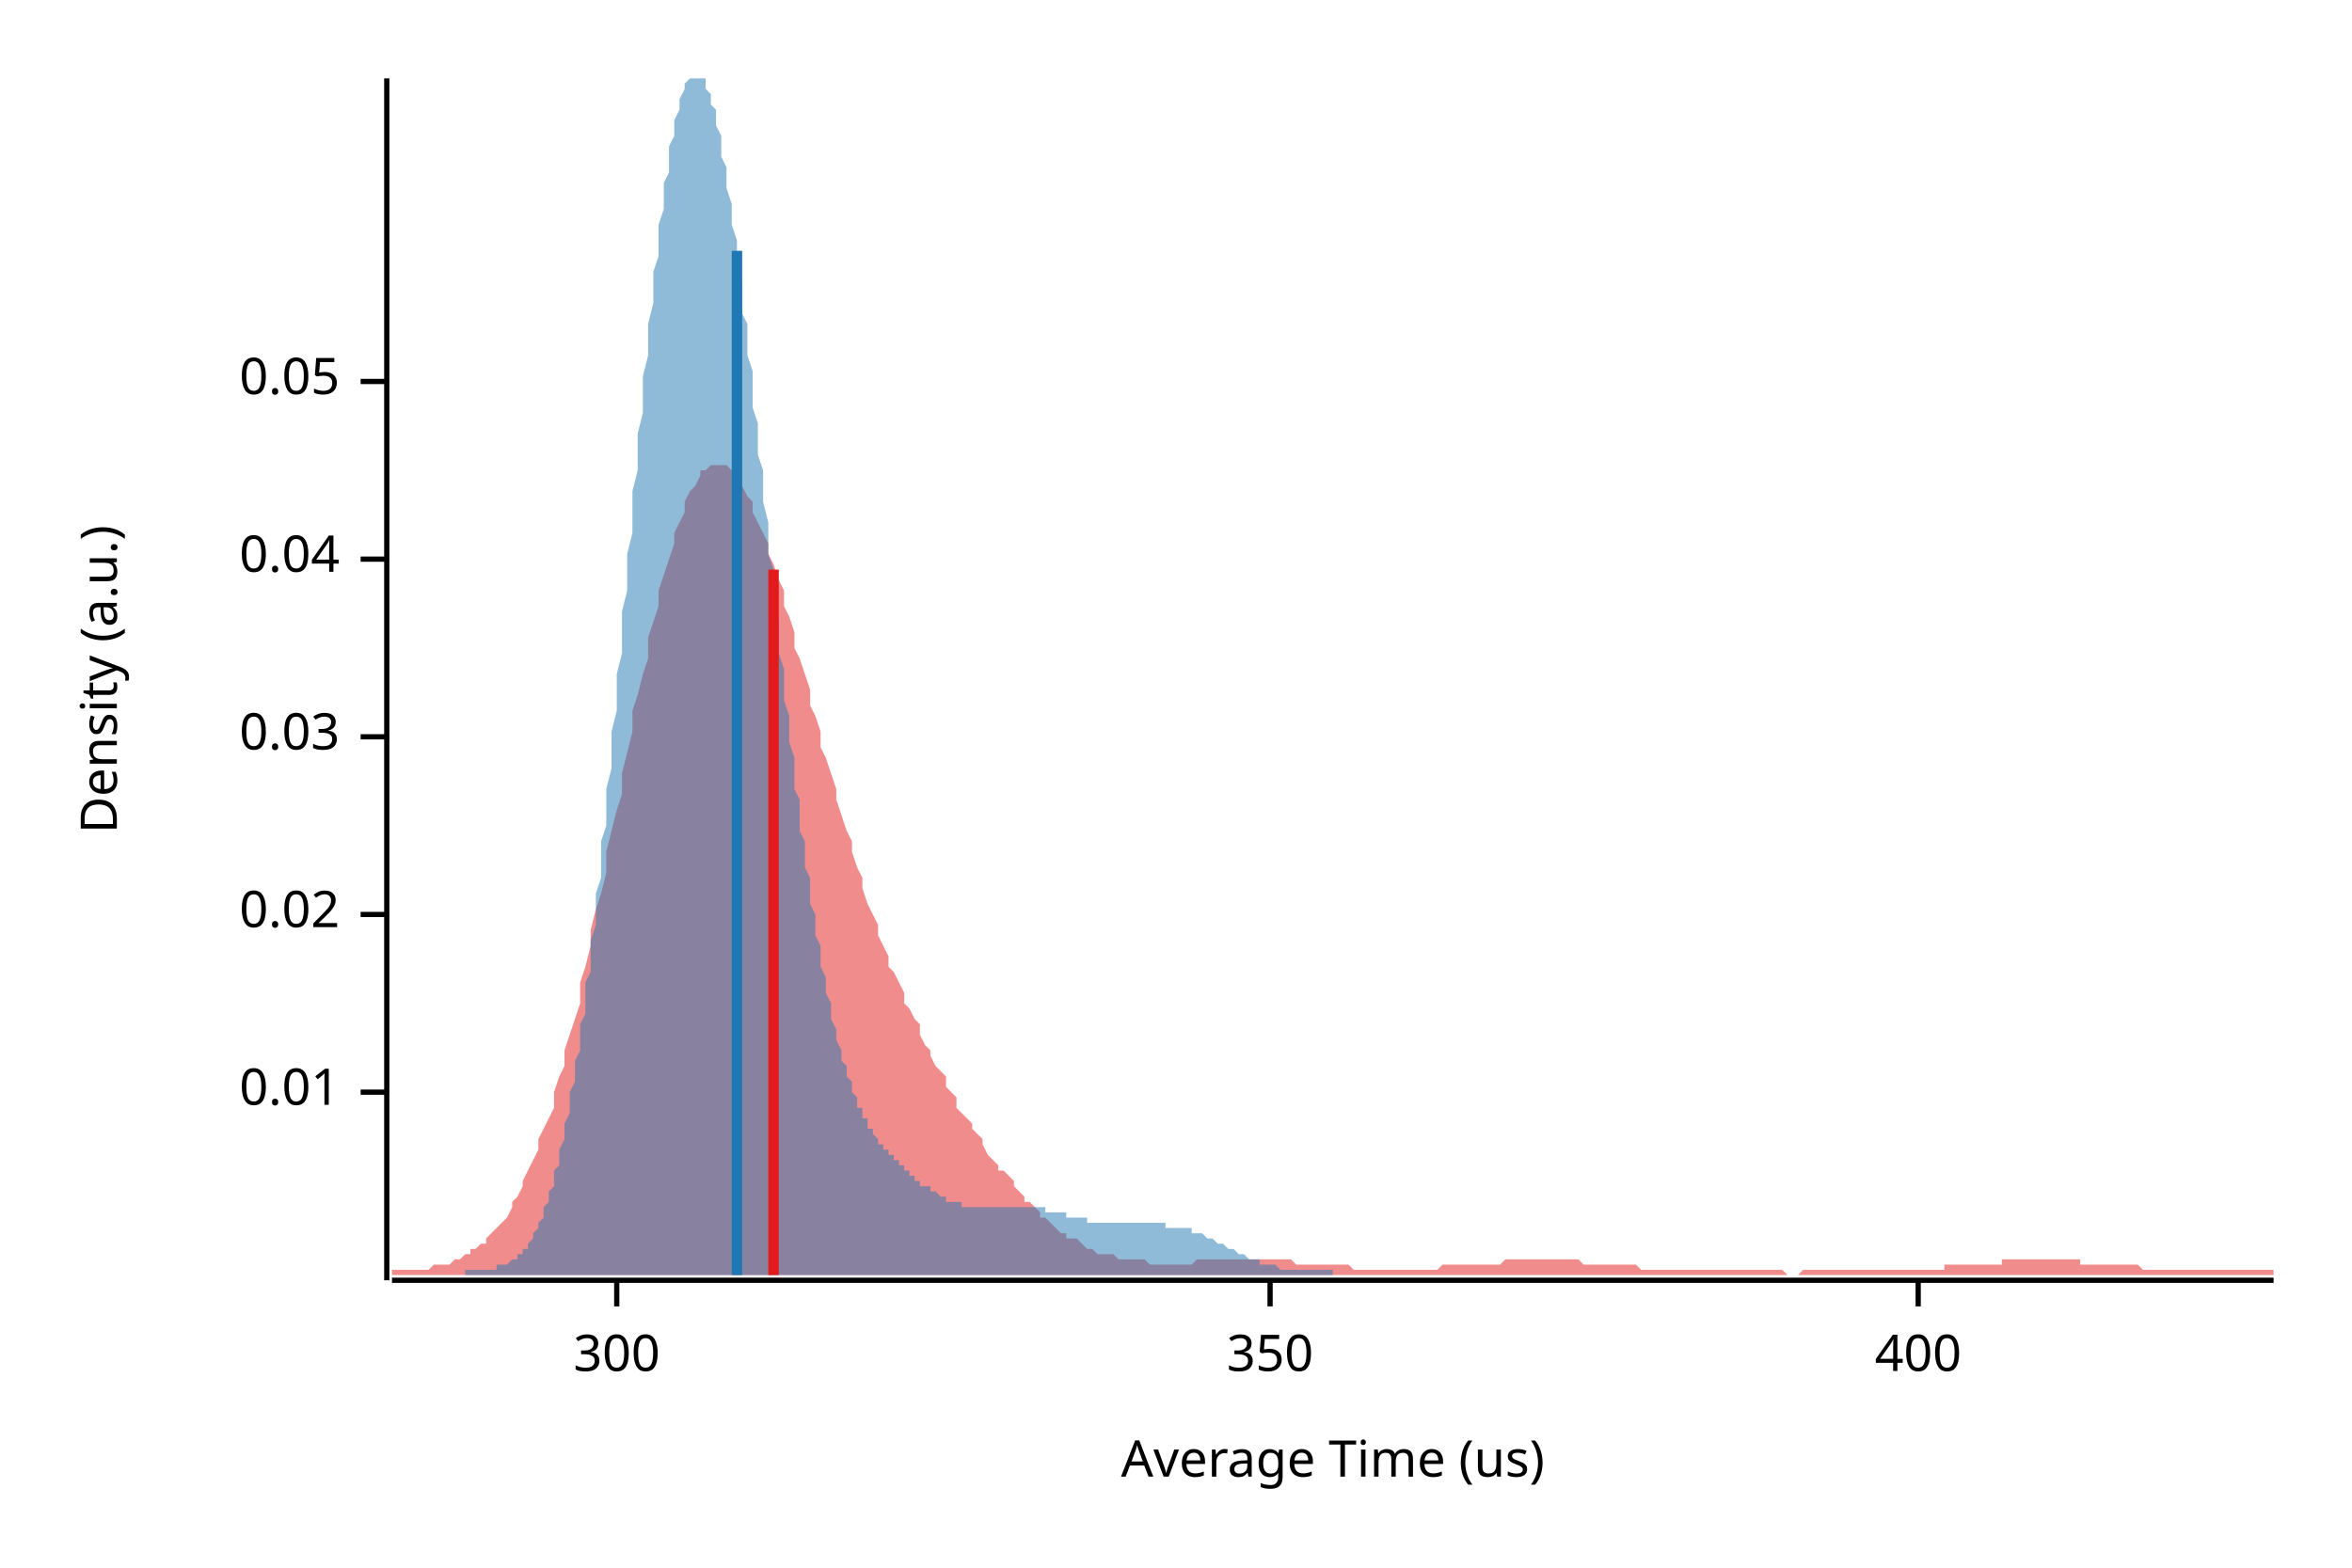
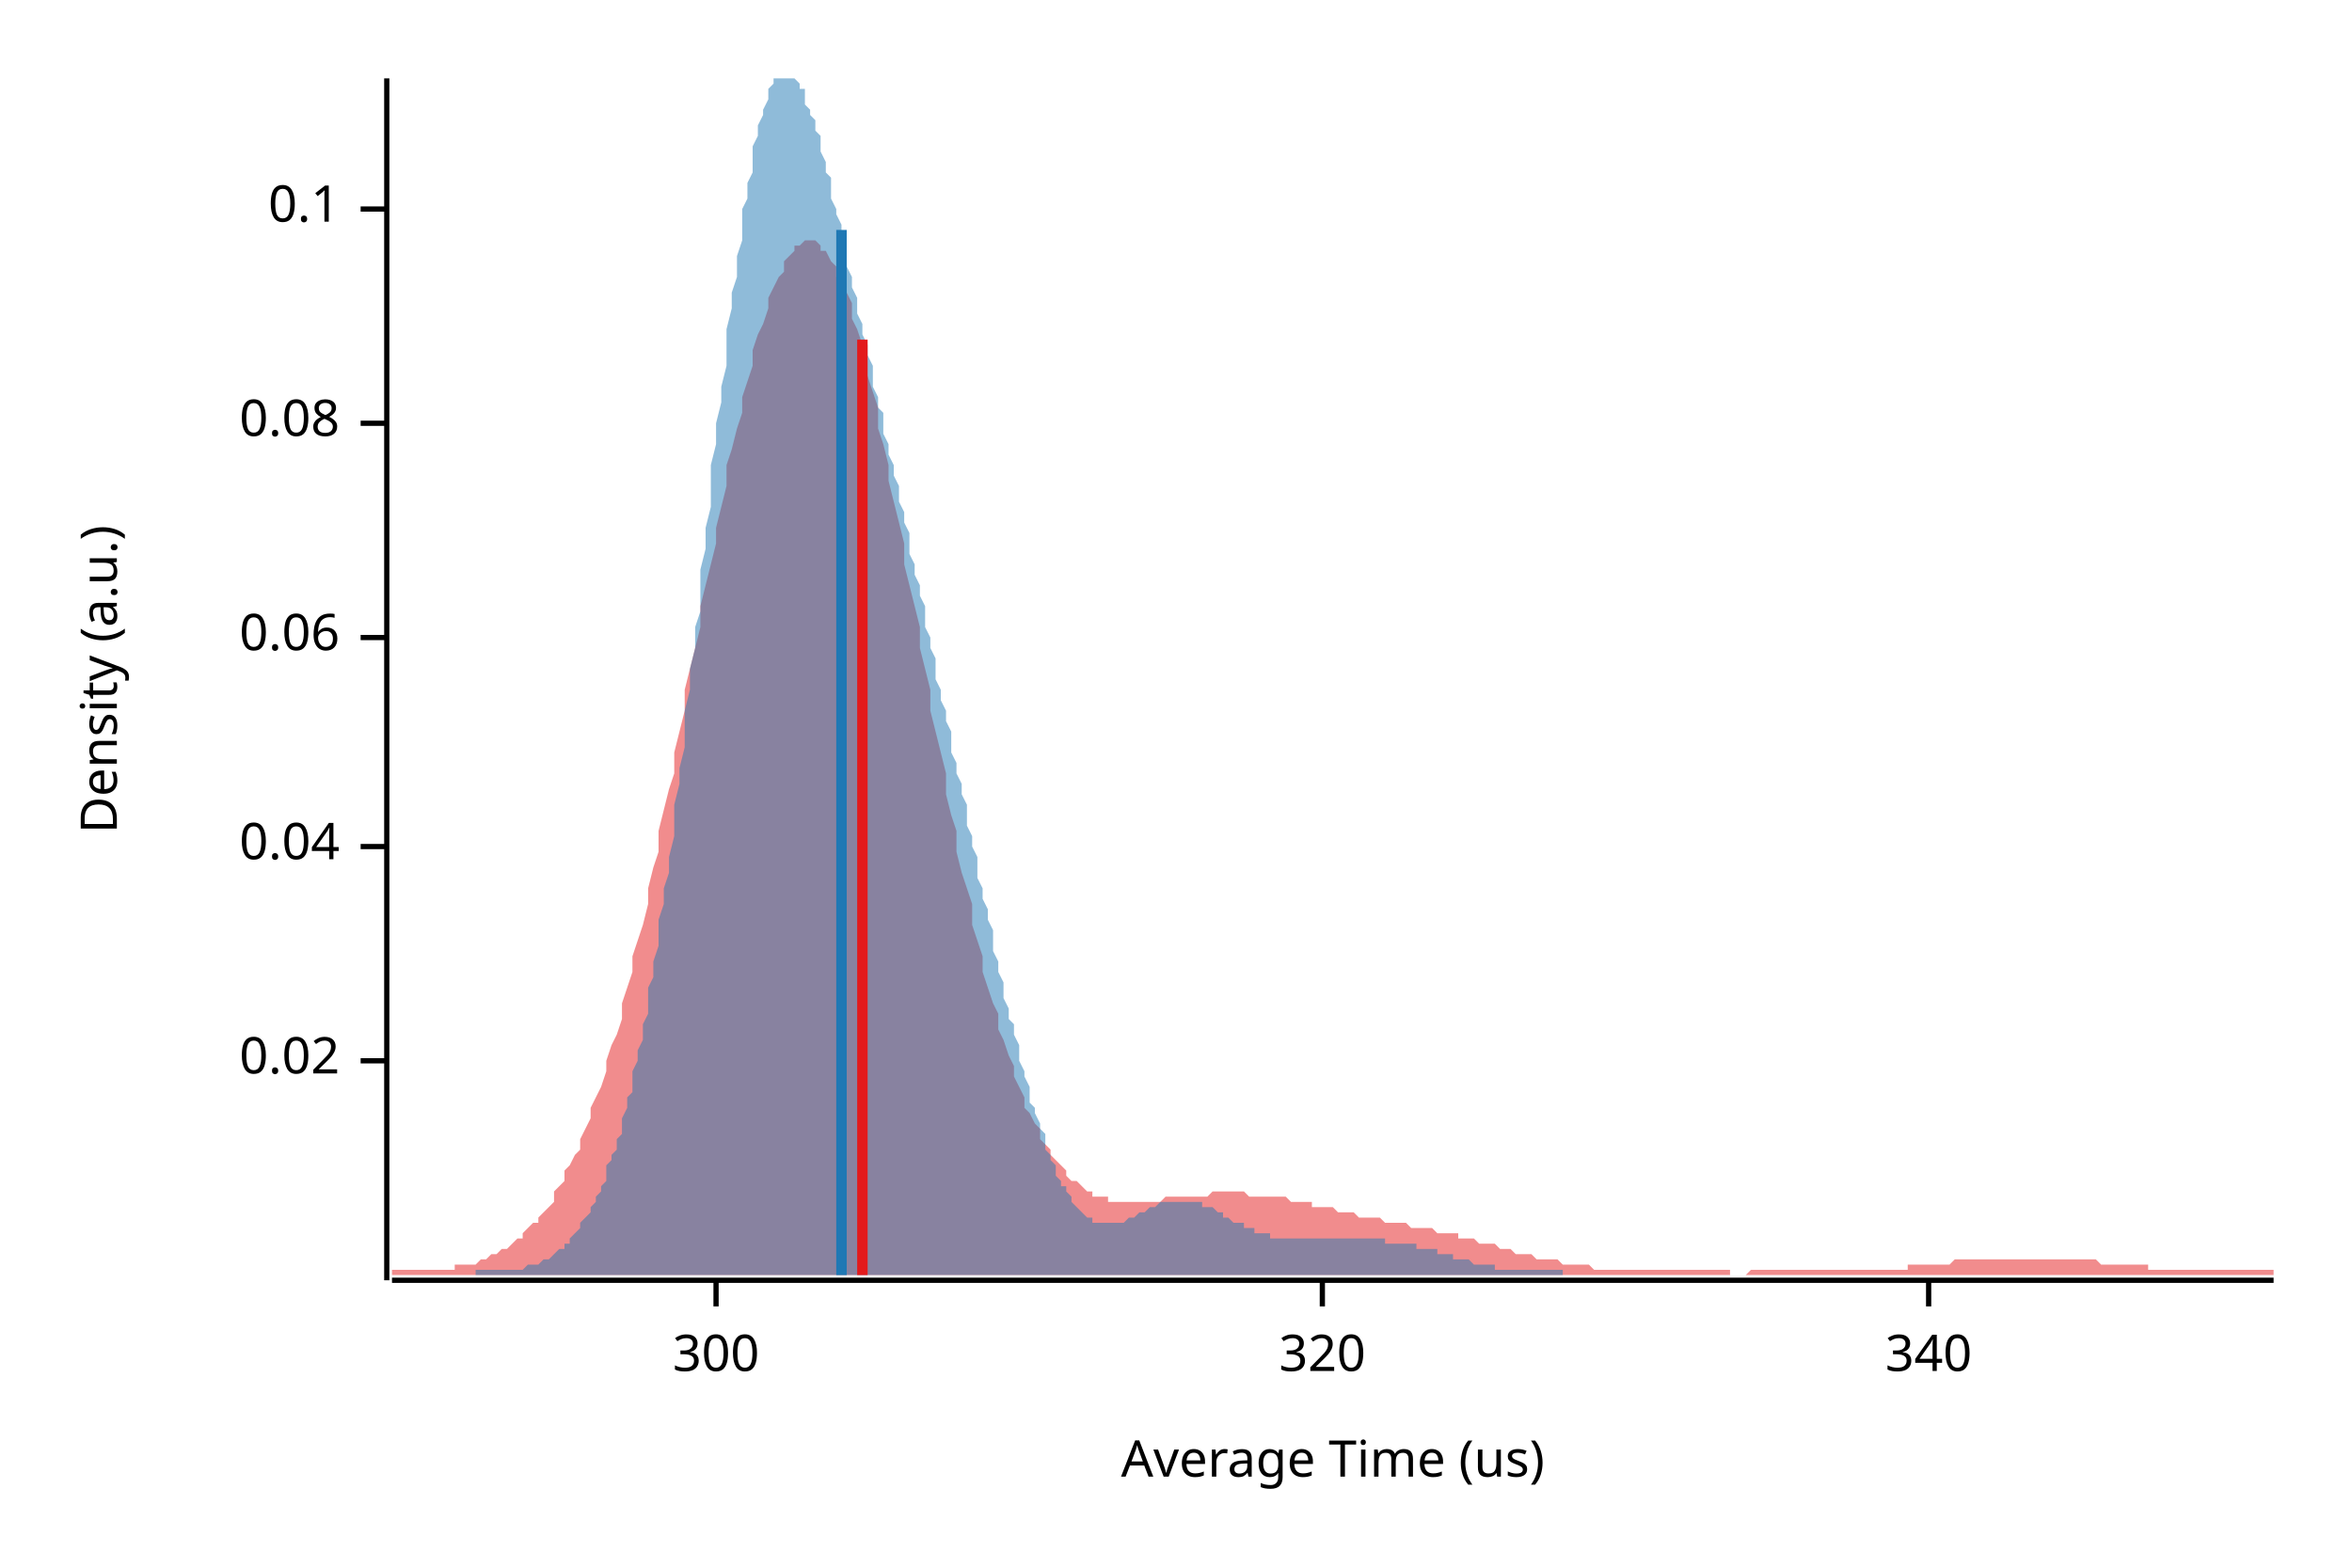
<svg xmlns="http://www.w3.org/2000/svg" width="450" height="300" viewBox="0 0 450 300">
  <text x="15" y="130" dy="0.76em" text-anchor="middle" font-family="sans-serif" font-size="9.677" opacity="1" fill="#000000" transform="rotate(270, 15, 130)">
Density (a.u.)
</text>
  <text x="255" y="285" dy="-0.5ex" text-anchor="middle" font-family="sans-serif" font-size="9.677" opacity="1" fill="#000000">
Average Time (us)
</text>
  <polyline fill="none" opacity="1" stroke="#000000" stroke-width="1" points="74,15 74,245 " />
-   <text x="65" y="209" dy="0.5ex" text-anchor="end" font-family="sans-serif" font-size="9.677" opacity="1" fill="#000000">
- 0.01
- </text>
-   <polyline fill="none" opacity="1" stroke="#000000" stroke-width="1" points="69,209 74,209 " />
-   <text x="65" y="175" dy="0.5ex" text-anchor="end" font-family="sans-serif" font-size="9.677" opacity="1" fill="#000000">
+   <text x="65" y="203" dy="0.5ex" text-anchor="end" font-family="sans-serif" font-size="9.677" opacity="1" fill="#000000">
0.02
</text>
-   <polyline fill="none" opacity="1" stroke="#000000" stroke-width="1" points="69,175 74,175 " />
-   <text x="65" y="141" dy="0.5ex" text-anchor="end" font-family="sans-serif" font-size="9.677" opacity="1" fill="#000000">
- 0.03
- </text>
-   <polyline fill="none" opacity="1" stroke="#000000" stroke-width="1" points="69,141 74,141 " />
-   <text x="65" y="107" dy="0.5ex" text-anchor="end" font-family="sans-serif" font-size="9.677" opacity="1" fill="#000000">
+   <polyline fill="none" opacity="1" stroke="#000000" stroke-width="1" points="69,203 74,203 " />
+   <text x="65" y="162" dy="0.5ex" text-anchor="end" font-family="sans-serif" font-size="9.677" opacity="1" fill="#000000">
0.04
</text>
-   <polyline fill="none" opacity="1" stroke="#000000" stroke-width="1" points="69,107 74,107 " />
-   <text x="65" y="73" dy="0.5ex" text-anchor="end" font-family="sans-serif" font-size="9.677" opacity="1" fill="#000000">
- 0.05
+   <polyline fill="none" opacity="1" stroke="#000000" stroke-width="1" points="69,162 74,162 " />
+   <text x="65" y="122" dy="0.5ex" text-anchor="end" font-family="sans-serif" font-size="9.677" opacity="1" fill="#000000">
+ 0.06
</text>
-   <polyline fill="none" opacity="1" stroke="#000000" stroke-width="1" points="69,73 74,73 " />
+   <polyline fill="none" opacity="1" stroke="#000000" stroke-width="1" points="69,122 74,122 " />
+   <text x="65" y="81" dy="0.5ex" text-anchor="end" font-family="sans-serif" font-size="9.677" opacity="1" fill="#000000">
+ 0.08
+ </text>
+   <polyline fill="none" opacity="1" stroke="#000000" stroke-width="1" points="69,81 74,81 " />
+   <text x="65" y="40" dy="0.5ex" text-anchor="end" font-family="sans-serif" font-size="9.677" opacity="1" fill="#000000">
+ 0.1
+ </text>
+   <polyline fill="none" opacity="1" stroke="#000000" stroke-width="1" points="69,40 74,40 " />
  <polyline fill="none" opacity="1" stroke="#000000" stroke-width="1" points="75,245 435,245 " />
-   <text x="118" y="255" dy="0.76em" text-anchor="middle" font-family="sans-serif" font-size="9.677" opacity="1" fill="#000000">
+   <text x="137" y="255" dy="0.76em" text-anchor="middle" font-family="sans-serif" font-size="9.677" opacity="1" fill="#000000">
300
</text>
-   <polyline fill="none" opacity="1" stroke="#000000" stroke-width="1" points="118,245 118,250 " />
-   <text x="243" y="255" dy="0.76em" text-anchor="middle" font-family="sans-serif" font-size="9.677" opacity="1" fill="#000000">
- 350
+   <polyline fill="none" opacity="1" stroke="#000000" stroke-width="1" points="137,245 137,250 " />
+   <text x="253" y="255" dy="0.76em" text-anchor="middle" font-family="sans-serif" font-size="9.677" opacity="1" fill="#000000">
+ 320
</text>
-   <polyline fill="none" opacity="1" stroke="#000000" stroke-width="1" points="243,245 243,250 " />
-   <text x="367" y="255" dy="0.76em" text-anchor="middle" font-family="sans-serif" font-size="9.677" opacity="1" fill="#000000">
- 400
+   <polyline fill="none" opacity="1" stroke="#000000" stroke-width="1" points="253,245 253,250 " />
+   <text x="369" y="255" dy="0.76em" text-anchor="middle" font-family="sans-serif" font-size="9.677" opacity="1" fill="#000000">
+ 340
</text>
-   <polyline fill="none" opacity="1" stroke="#000000" stroke-width="1" points="367,245 367,250 " />
-   <polygon opacity="0.5" fill="#E31A1C" points="75,243 75,243 76,243 77,243 77,243 78,243 79,243 80,243 80,243 81,243 82,243 82,243 83,242 84,242 85,242 85,242 86,242 87,241 87,241 88,241 89,240 90,240 90,239 91,239 92,238 93,238 93,237 94,236 95,235 95,235 96,234 97,233 98,231 98,230 99,229 100,227 100,226 101,224 102,222 103,220 103,218 104,216 105,214 106,212 106,209 107,206 108,204 108,201 109,198 110,195 111,192 111,188 112,185 113,181 113,178 114,174 115,171 116,167 116,163 117,159 118,155 119,152 119,148 120,144 121,140 121,136 122,133 123,129 124,126 124,122 125,119 126,116 126,113 127,110 128,107 129,104 129,102 130,100 131,98 131,96 132,94 133,93 134,91 134,90 135,90 136,89 137,89 137,89 138,89 139,89 139,89 140,90 141,91 142,92 142,93 143,95 144,96 144,98 145,100 146,102 147,104 147,106 148,108 149,111 150,113 150,116 151,118 152,121 152,124 153,126 154,129 155,132 155,135 156,137 157,140 157,143 158,145 159,148 160,151 160,153 161,156 162,159 163,161 163,163 164,166 165,168 165,170 166,173 167,175 168,177 168,179 169,181 170,183 170,185 171,186 172,188 173,190 173,192 174,193 175,195 176,196 176,198 177,200 178,201 178,202 179,204 180,205 181,206 181,208 182,209 183,210 183,212 184,213 185,214 186,215 186,216 187,217 188,218 188,219 189,221 190,222 191,223 191,224 192,224 193,225 194,226 194,227 195,228 196,229 196,230 197,230 198,231 199,232 199,233 200,233 201,234 201,234 202,235 203,236 204,236 204,237 205,237 206,237 207,238 207,238 208,239 209,239 209,239 210,240 211,240 212,240 212,240 213,240 214,241 214,241 215,241 216,241 217,241 217,241 218,241 219,241 220,242 220,242 221,242 222,242 222,242 223,242 224,242 225,242 225,242 226,242 227,242 227,242 228,242 229,241 230,241 230,241 231,241 232,241 232,241 233,241 234,241 235,241 235,241 236,241 237,241 238,241 238,241 239,241 240,241 240,241 241,241 242,241 243,241 243,241 244,241 245,241 245,241 246,241 247,241 248,242 248,242 249,242 250,242 251,242 251,242 252,242 253,242 253,242 254,242 255,242 256,242 256,242 257,242 258,242 258,242 259,243 260,243 261,243 261,243 262,243 263,243 264,243 264,243 265,243 266,243 266,243 267,243 268,243 269,243 269,243 270,243 271,243 271,243 272,243 273,243 274,243 274,243 275,243 276,242 277,242 277,242 278,242 279,242 279,242 280,242 281,242 282,242 282,242 283,242 284,242 284,242 285,242 286,242 287,242 287,242 288,241 289,241 289,241 290,241 291,241 292,241 292,241 293,241 294,241 295,241 295,241 296,241 297,241 297,241 298,241 299,241 300,241 300,241 301,241 302,241 302,241 303,242 304,242 305,242 305,242 306,242 307,242 308,242 308,242 309,242 310,242 310,242 311,242 312,242 313,242 313,242 314,243 315,243 315,243 316,243 317,243 318,243 318,243 319,243 320,243 321,243 321,243 322,243 323,243 323,243 324,243 325,243 326,243 326,243 327,243 328,243 328,243 329,243 330,243 331,243 331,243 332,243 333,243 333,243 334,243 335,243 336,243 336,243 337,243 338,243 339,243 339,243 340,243 341,243 341,243 342,244 343,244 344,244 344,244 345,243 346,243 346,243 347,243 348,243 349,243 349,243 350,243 351,243 352,243 352,243 353,243 354,243 354,243 355,243 356,243 357,243 357,243 358,243 359,243 359,243 360,243 361,243 362,243 362,243 363,243 364,243 365,243 365,243 366,243 367,243 367,243 368,243 369,243 370,243 370,243 371,243 372,243 372,242 373,242 374,242 375,242 375,242 376,242 377,242 378,242 378,242 379,242 380,242 380,242 381,242 382,242 383,242 383,241 384,241 385,241 385,241 386,241 387,241 388,241 388,241 389,241 390,241 390,241 391,241 392,241 393,241 393,241 394,241 395,241 396,241 396,241 397,241 398,241 398,242 399,242 400,242 401,242 401,242 402,242 403,242 403,242 404,242 405,242 406,242 406,242 407,242 408,242 409,242 409,242 410,243 411,243 411,243 412,243 413,243 414,243 414,243 415,243 416,243 416,243 417,243 418,243 419,243 419,243 420,243 421,243 422,243 422,243 423,243 424,243 424,243 425,243 426,243 427,243 427,243 428,243 429,243 429,243 430,243 431,243 432,243 432,243 433,243 434,243 435,243 435,244 75,244 " />
-   <polygon opacity="0.5" fill="#1F78B4" points="89,243 90,243 90,243 90,243 91,243 91,243 91,243 92,243 92,243 92,243 93,243 93,243 93,243 94,243 94,243 94,243 95,243 95,243 95,242 96,242 96,242 96,242 97,242 97,242 97,242 98,241 98,241 98,241 99,241 99,240 99,240 100,240 100,239 100,239 101,239 101,238 101,238 102,237 102,237 102,236 103,235 103,235 103,234 104,233 104,232 104,232 104,231 105,230 105,229 105,228 106,227 106,225 106,224 107,223 107,221 107,220 108,218 108,217 108,215 109,213 109,211 109,209 110,207 110,205 110,203 111,201 111,199 111,196 112,194 112,191 112,188 113,186 113,183 113,180 114,177 114,174 114,171 115,168 115,164 115,161 116,158 116,154 116,151 117,147 117,143 117,140 118,136 118,132 118,129 119,125 119,121 119,117 120,113 120,109 120,106 121,102 121,98 121,94 122,90 122,87 122,83 123,79 123,76 123,72 124,68 124,65 124,62 125,58 125,55 125,52 126,49 126,46 126,43 127,40 127,38 127,35 128,33 128,31 128,28 129,26 129,25 129,23 130,21 130,20 130,19 131,17 131,16 131,16 132,15 132,15 132,15 133,15 133,15 133,15 134,15 134,15 134,15 135,15 135,16 135,17 136,18 136,19 136,20 137,21 137,23 137,24 138,26 138,28 138,30 139,32 139,34 139,36 140,39 140,41 140,43 141,46 141,49 141,51 142,54 142,57 142,60 143,62 143,65 143,68 144,71 144,75 144,78 145,81 145,84 145,87 146,90 146,93 146,96 147,100 147,103 147,106 148,109 148,112 148,115 149,119 149,122 149,125 150,128 150,131 150,134 151,137 151,140 151,142 152,145 152,148 152,151 153,153 153,156 153,159 154,161 154,164 154,166 155,168 155,171 155,173 156,175 156,177 156,179 157,181 157,183 157,185 158,187 158,189 158,190 159,192 159,194 159,195 160,197 160,198 160,199 161,201 161,202 161,203 162,204 162,205 162,206 163,207 163,208 163,209 164,210 164,211 164,212 165,212 165,213 165,214 166,214 166,215 166,216 167,216 167,217 167,217 168,218 168,218 168,219 169,219 169,219 169,220 170,220 170,221 170,221 171,221 171,222 171,222 172,222 172,223 172,223 173,223 173,224 173,224 174,224 174,224 174,225 175,225 175,225 175,226 176,226 176,226 176,226 176,227 177,227 177,227 177,227 178,227 178,228 178,228 179,228 179,228 179,228 180,229 180,229 180,229 181,229 181,229 181,230 182,230 182,230 182,230 183,230 183,230 183,230 184,230 184,231 184,231 185,231 185,231 185,231 186,231 186,231 186,231 187,231 187,231 187,231 188,231 188,231 188,231 189,231 189,231 189,231 190,231 190,231 190,231 191,231 191,231 191,231 192,231 192,231 192,231 193,231 193,231 193,231 194,231 194,231 194,231 195,231 195,231 195,231 196,231 196,231 196,231 197,231 197,231 197,231 198,231 198,231 198,231 199,231 199,231 199,231 200,231 200,232 200,232 201,232 201,232 201,232 202,232 202,232 202,232 203,232 203,232 203,232 204,232 204,232 204,233 205,233 205,233 205,233 206,233 206,233 206,233 207,233 207,233 207,233 208,233 208,233 208,234 209,234 209,234 209,234 210,234 210,234 210,234 211,234 211,234 211,234 212,234 212,234 212,234 213,234 213,234 213,234 214,234 214,234 214,234 215,234 215,234 215,234 216,234 216,234 216,234 217,234 217,234 217,234 218,234 218,234 218,234 219,234 219,234 219,234 220,234 220,234 220,234 221,234 221,234 221,234 222,234 222,234 222,234 223,234 223,235 223,235 224,235 224,235 224,235 225,235 225,235 225,235 226,235 226,235 226,235 227,235 227,235 227,235 228,235 228,236 228,236 229,236 229,236 229,236 230,236 230,236 230,236 231,237 231,237 231,237 232,237 232,237 232,237 233,238 233,238 233,238 234,238 234,238 234,238 235,239 235,239 235,239 236,239 236,239 236,239 237,240 237,240 237,240 238,240 238,240 238,240 239,241 239,241 239,241 240,241 240,241 240,241 241,241 241,242 241,242 242,242 242,242 242,242 243,242 243,242 243,242 244,242 244,242 244,242 245,243 245,243 245,243 246,243 246,243 246,243 247,243 247,243 247,243 247,243 248,243 248,243 248,243 249,243 249,243 249,243 250,243 250,243 250,243 251,243 251,243 251,243 252,243 252,243 252,243 253,243 253,243 253,243 254,243 254,243 254,243 255,243 255,244 89,244 " />
-   <polyline fill="none" opacity="1" stroke="#E31A1C" stroke-width="2" points="148,244 148,109 " />
-   <polyline fill="none" opacity="1" stroke="#1F78B4" stroke-width="2" points="141,244 141,48 " />
+   <polyline fill="none" opacity="1" stroke="#000000" stroke-width="1" points="369,245 369,250 " />
+   <polygon opacity="0.5" fill="#E31A1C" points="75,243 75,243 76,243 77,243 77,243 78,243 79,243 80,243 80,243 81,243 82,243 82,243 83,243 84,243 85,243 85,243 86,243 87,243 87,242 88,242 89,242 90,242 90,242 91,242 92,241 93,241 93,241 94,240 95,240 95,240 96,239 97,239 98,238 98,238 99,237 100,237 100,236 101,235 102,234 103,234 103,233 104,232 105,231 106,230 106,228 107,227 108,226 108,224 109,223 110,221 111,220 111,218 112,216 113,214 113,212 114,210 115,208 116,205 116,203 117,200 118,198 119,195 119,192 120,189 121,186 121,183 122,180 123,177 124,173 124,170 125,166 126,163 126,159 127,155 128,151 129,148 129,144 130,140 131,136 131,132 132,128 133,124 134,120 134,116 135,112 136,108 137,104 137,101 138,97 139,93 139,89 140,86 141,82 142,79 142,76 143,73 144,70 144,67 145,64 146,62 147,59 147,57 148,55 149,53 150,52 150,50 151,49 152,48 152,47 153,47 154,46 155,46 155,46 156,46 157,47 157,48 158,48 159,50 160,51 160,53 161,54 162,56 163,58 163,61 164,63 165,66 165,69 166,72 167,75 168,78 168,82 169,85 170,89 170,92 171,96 172,100 173,104 173,108 174,112 175,116 176,120 176,124 177,128 178,132 178,136 179,140 180,144 181,148 181,152 182,156 183,159 183,163 184,167 185,170 186,173 186,177 187,180 188,183 188,186 189,189 190,192 191,194 191,197 192,199 193,202 194,204 194,206 195,208 196,210 196,212 197,213 198,215 199,216 199,218 200,219 201,220 201,221 202,222 203,223 204,224 204,225 205,226 206,226 207,227 207,227 208,228 209,228 209,229 210,229 211,229 212,229 212,230 213,230 214,230 214,230 215,230 216,230 217,230 217,230 218,230 219,230 220,230 220,230 221,230 222,230 222,230 223,229 224,229 225,229 225,229 226,229 227,229 227,229 228,229 229,229 230,229 230,229 231,229 232,228 232,228 233,228 234,228 235,228 235,228 236,228 237,228 238,228 238,228 239,229 240,229 240,229 241,229 242,229 243,229 243,229 244,229 245,229 245,229 246,229 247,230 248,230 248,230 249,230 250,230 251,230 251,231 252,231 253,231 253,231 254,231 255,231 256,232 256,232 257,232 258,232 258,232 259,232 260,233 261,233 261,233 262,233 263,233 264,233 264,233 265,234 266,234 266,234 267,234 268,234 269,234 269,234 270,235 271,235 271,235 272,235 273,235 274,235 274,235 275,236 276,236 277,236 277,236 278,236 279,236 279,237 280,237 281,237 282,237 282,237 283,238 284,238 284,238 285,238 286,238 287,239 287,239 288,239 289,239 289,239 290,240 291,240 292,240 292,240 293,240 294,241 295,241 295,241 296,241 297,241 297,241 298,241 299,242 300,242 300,242 301,242 302,242 302,242 303,242 304,242 305,243 305,243 306,243 307,243 308,243 308,243 309,243 310,243 310,243 311,243 312,243 313,243 313,243 314,243 315,243 315,243 316,243 317,243 318,243 318,243 319,243 320,243 321,243 321,243 322,243 323,243 323,243 324,243 325,243 326,243 326,243 327,243 328,243 328,243 329,243 330,243 331,243 331,244 332,244 333,244 333,244 334,244 335,243 336,243 336,243 337,243 338,243 339,243 339,243 340,243 341,243 341,243 342,243 343,243 344,243 344,243 345,243 346,243 346,243 347,243 348,243 349,243 349,243 350,243 351,243 352,243 352,243 353,243 354,243 354,243 355,243 356,243 357,243 357,243 358,243 359,243 359,243 360,243 361,243 362,243 362,243 363,243 364,243 365,243 365,242 366,242 367,242 367,242 368,242 369,242 370,242 370,242 371,242 372,242 372,242 373,242 374,241 375,241 375,241 376,241 377,241 378,241 378,241 379,241 380,241 380,241 381,241 382,241 383,241 383,241 384,241 385,241 385,241 386,241 387,241 388,241 388,241 389,241 390,241 390,241 391,241 392,241 393,241 393,241 394,241 395,241 396,241 396,241 397,241 398,241 398,241 399,241 400,241 401,241 401,241 402,242 403,242 403,242 404,242 405,242 406,242 406,242 407,242 408,242 409,242 409,242 410,242 411,242 411,243 412,243 413,243 414,243 414,243 415,243 416,243 416,243 417,243 418,243 419,243 419,243 420,243 421,243 422,243 422,243 423,243 424,243 424,243 425,243 426,243 427,243 427,243 428,243 429,243 429,243 430,243 431,243 432,243 432,243 433,243 434,243 435,243 435,244 75,244 " />
+   <polygon opacity="0.5" fill="#1F78B4" points="91,243 91,243 92,243 92,243 93,243 93,243 94,243 94,243 94,243 95,243 95,243 96,243 96,243 96,243 97,243 97,243 98,243 98,243 99,243 99,243 99,243 100,243 100,243 101,242 101,242 101,242 102,242 102,242 103,242 103,242 104,241 104,241 104,241 105,241 105,241 106,240 106,240 106,240 107,239 107,239 108,239 108,238 109,238 109,237 109,237 110,236 110,236 111,235 111,235 111,234 112,233 112,233 113,232 113,231 114,230 114,230 114,229 115,228 115,227 116,226 116,225 116,223 117,222 117,221 118,220 118,218 119,217 119,215 119,214 120,212 120,210 121,209 121,207 121,205 122,203 122,201 123,199 123,196 124,194 124,192 124,189 125,187 125,184 126,181 126,179 126,176 127,173 127,170 128,167 128,164 129,160 129,157 129,154 130,150 130,147 131,143 131,139 131,136 132,132 132,128 133,124 133,120 134,117 134,113 134,109 135,105 135,101 136,97 136,93 136,89 137,85 137,81 138,77 138,74 139,70 139,66 139,63 140,59 140,56 141,53 141,49 142,46 142,43 142,40 143,38 143,35 144,33 144,30 144,28 145,26 145,24 146,22 146,21 147,19 147,18 147,17 148,16 148,15 149,15 149,15 149,15 150,15 150,15 151,15 151,15 152,15 152,15 152,15 153,16 153,17 154,17 154,18 154,20 155,21 155,22 156,23 156,25 157,26 157,28 157,29 158,31 158,33 159,34 159,36 159,38 160,40 160,41 161,43 161,45 162,47 162,49 162,51 163,53 163,55 164,57 164,58 164,60 165,62 165,64 166,66 166,68 167,70 167,72 167,74 168,76 168,78 169,79 169,81 169,83 170,85 170,87 171,89 171,91 172,93 172,95 172,96 173,98 173,100 174,102 174,104 174,106 175,108 175,110 176,112 176,114 177,116 177,118 177,120 178,122 178,124 179,126 179,128 179,130 180,132 180,134 181,136 181,138 182,140 182,142 182,144 183,146 183,148 184,150 184,152 185,154 185,156 185,158 186,160 186,162 187,164 187,166 187,168 188,170 188,172 189,174 189,176 190,178 190,180 190,182 191,184 191,186 192,188 192,189 192,191 193,193 193,195 194,196 194,198 195,200 195,201 195,203 196,205 196,206 197,208 197,209 197,211 198,212 198,213 199,215 199,216 200,217 200,218 200,220 201,221 201,222 202,223 202,224 202,225 203,226 203,227 204,227 204,228 205,229 205,229 205,230 206,231 206,231 207,232 207,232 207,232 208,233 208,233 209,233 209,234 210,234 210,234 210,234 211,234 211,234 212,234 212,234 212,234 213,234 213,234 214,234 214,234 215,234 215,234 215,234 216,233 216,233 217,233 217,233 217,233 218,232 218,232 219,232 219,232 220,231 220,231 220,231 221,231 221,231 222,230 222,230 222,230 223,230 223,230 224,230 224,230 225,230 225,230 225,230 226,230 226,230 227,230 227,230 227,230 228,230 228,230 229,230 229,230 230,230 230,231 230,231 231,231 231,231 232,231 232,231 233,232 233,232 233,232 234,232 234,233 235,233 235,233 235,233 236,234 236,234 237,234 237,234 238,234 238,235 238,235 239,235 239,235 240,235 240,236 240,236 241,236 241,236 242,236 242,236 243,236 243,237 243,237 244,237 244,237 245,237 245,237 245,237 246,237 246,237 247,237 247,237 248,237 248,237 248,237 249,237 249,237 250,237 250,237 250,237 251,237 251,237 252,237 252,237 253,237 253,237 253,237 254,237 254,237 255,237 255,237 255,237 256,237 256,237 257,237 257,237 258,237 258,237 258,237 259,237 259,237 260,237 260,237 260,237 261,237 261,237 262,237 262,237 263,237 263,237 263,237 264,237 264,237 265,237 265,238 265,238 266,238 266,238 267,238 267,238 268,238 268,238 268,238 269,238 269,238 270,238 270,238 270,238 271,238 271,239 272,239 272,239 273,239 273,239 273,239 274,239 274,239 275,239 275,240 275,240 276,240 276,240 277,240 277,240 278,240 278,240 278,241 279,241 279,241 280,241 280,241 281,241 281,241 281,241 282,242 282,242 283,242 283,242 283,242 284,242 284,242 285,242 285,242 286,242 286,242 286,243 287,243 287,243 288,243 288,243 288,243 289,243 289,243 290,243 290,243 291,243 291,243 291,243 292,243 292,243 293,243 293,243 293,243 294,243 294,243 295,243 295,243 296,243 296,243 296,243 297,243 297,243 298,243 298,243 298,243 299,243 299,243 299,244 91,244 " />
+   <polyline fill="none" opacity="1" stroke="#E31A1C" stroke-width="2" points="165,244 165,65 " />
+   <polyline fill="none" opacity="1" stroke="#1F78B4" stroke-width="2" points="161,244 161,44 " />
</svg>
